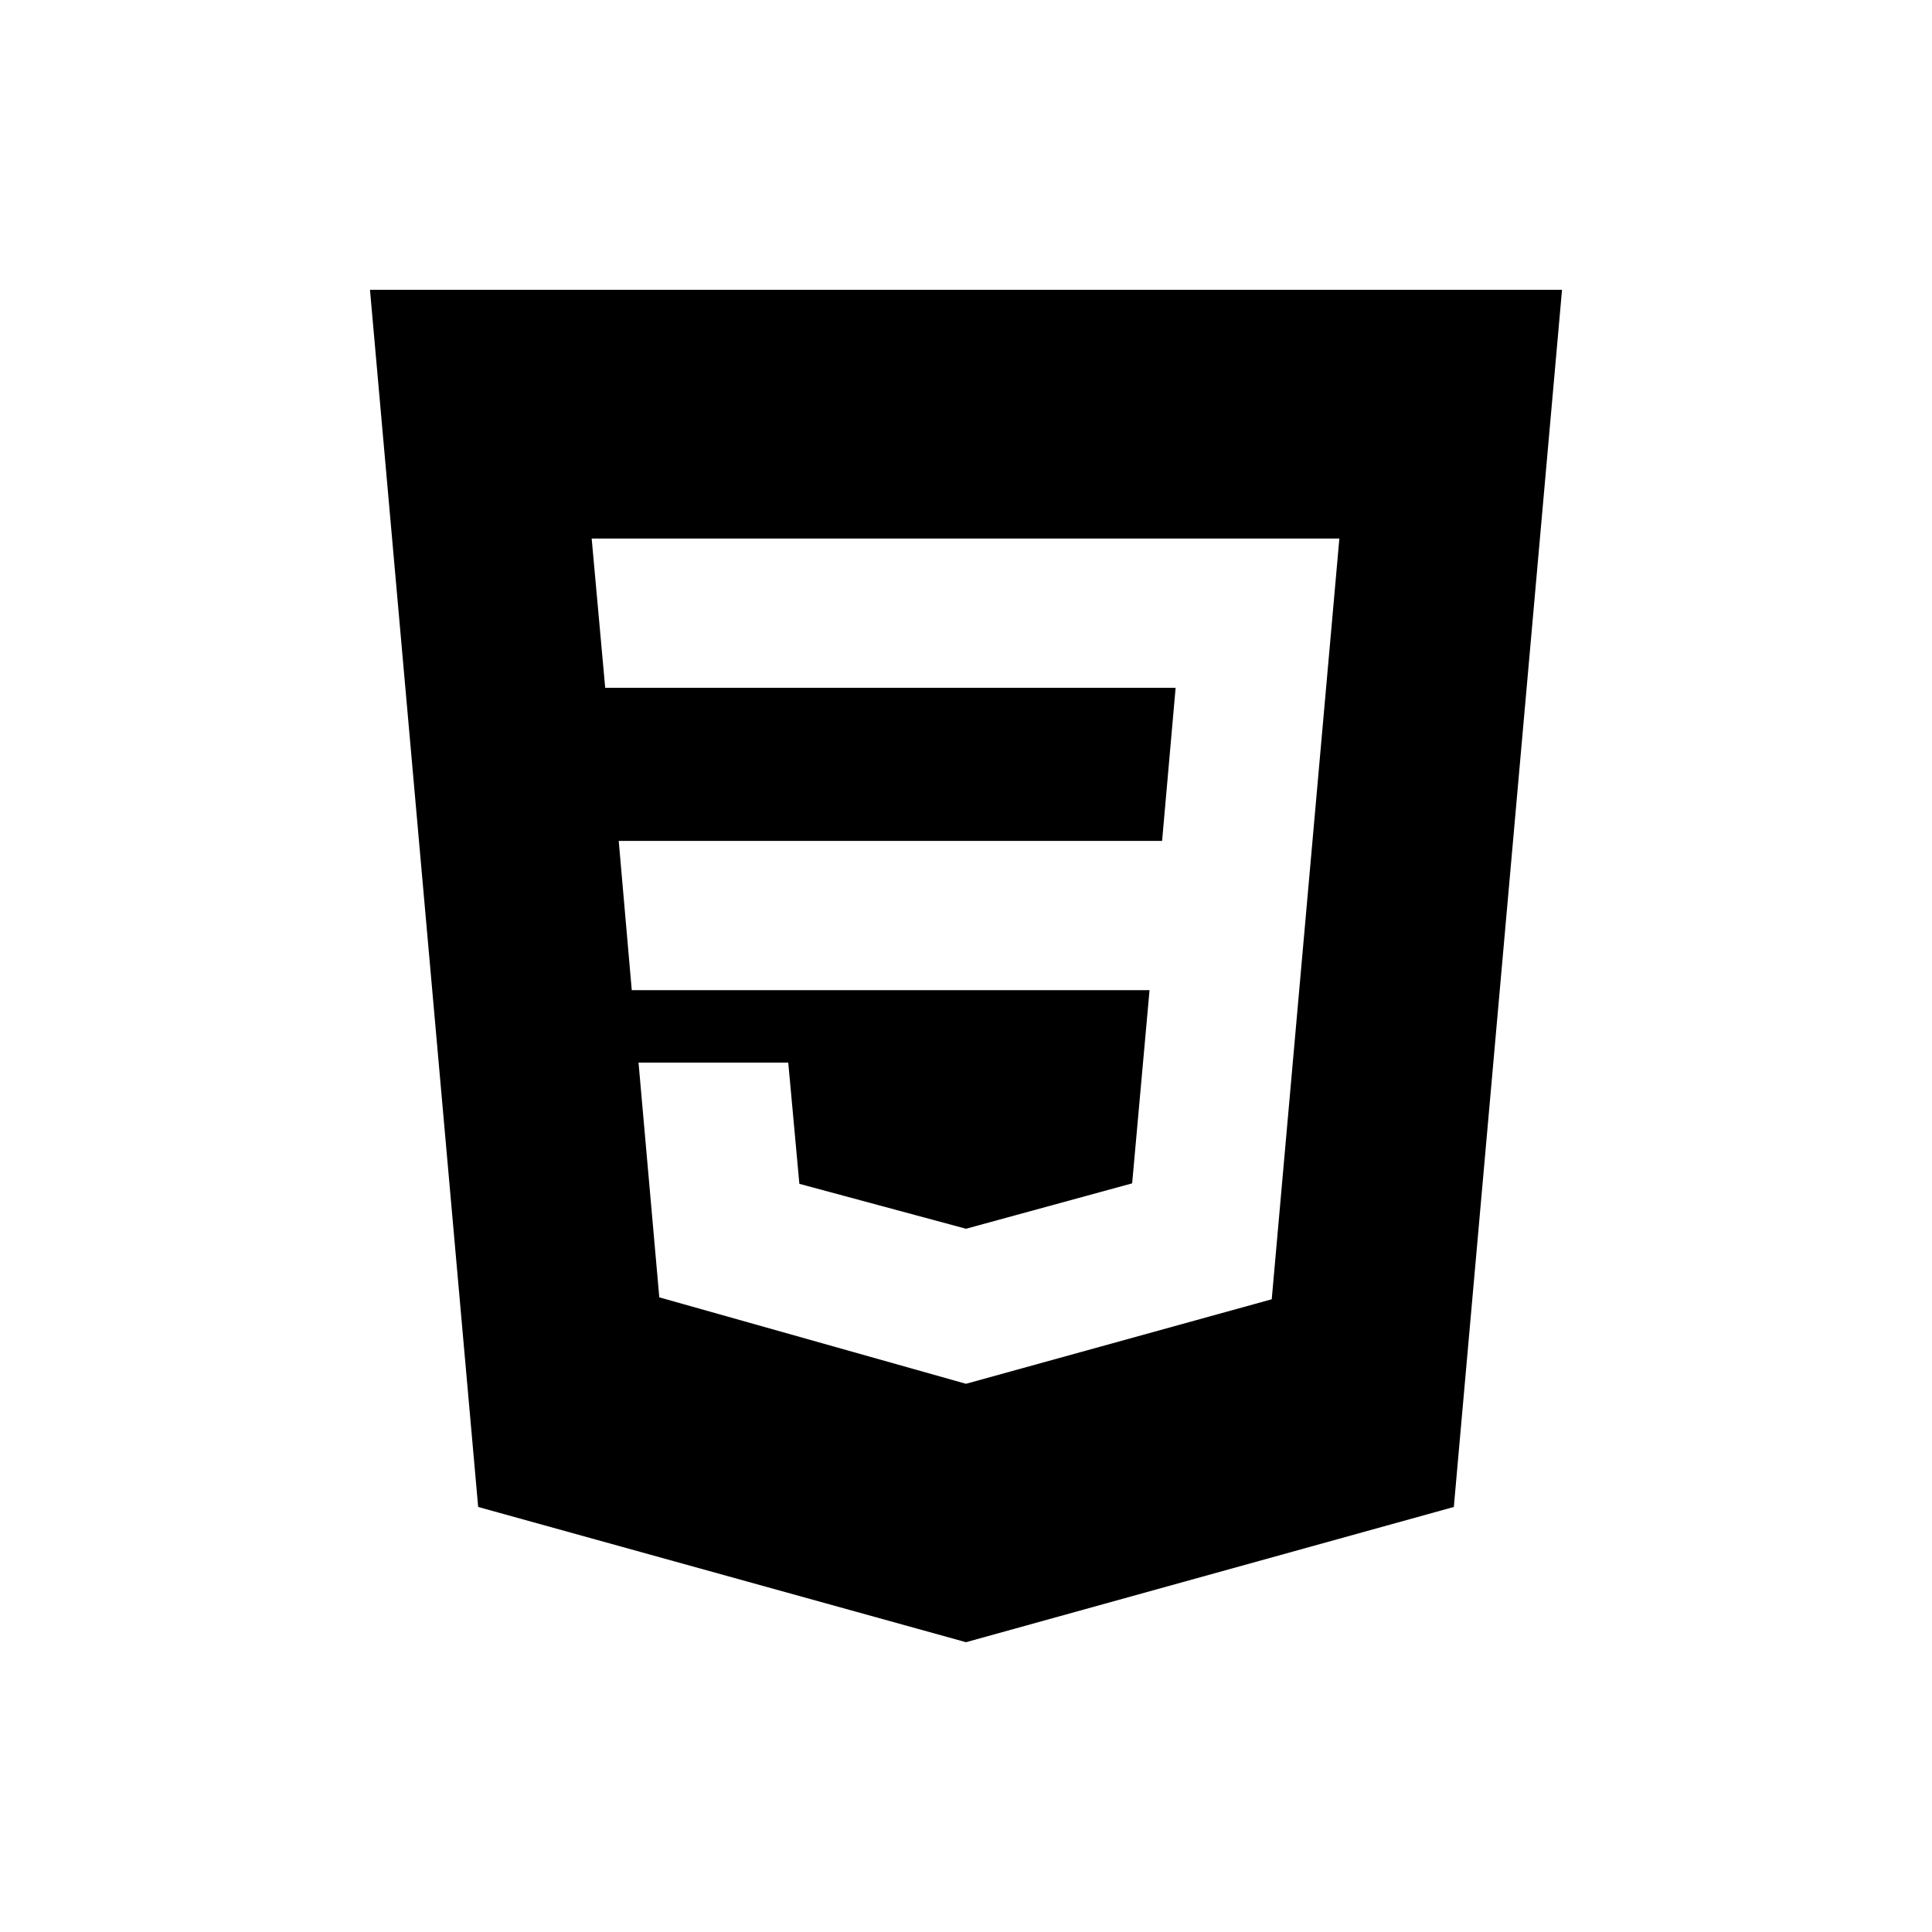
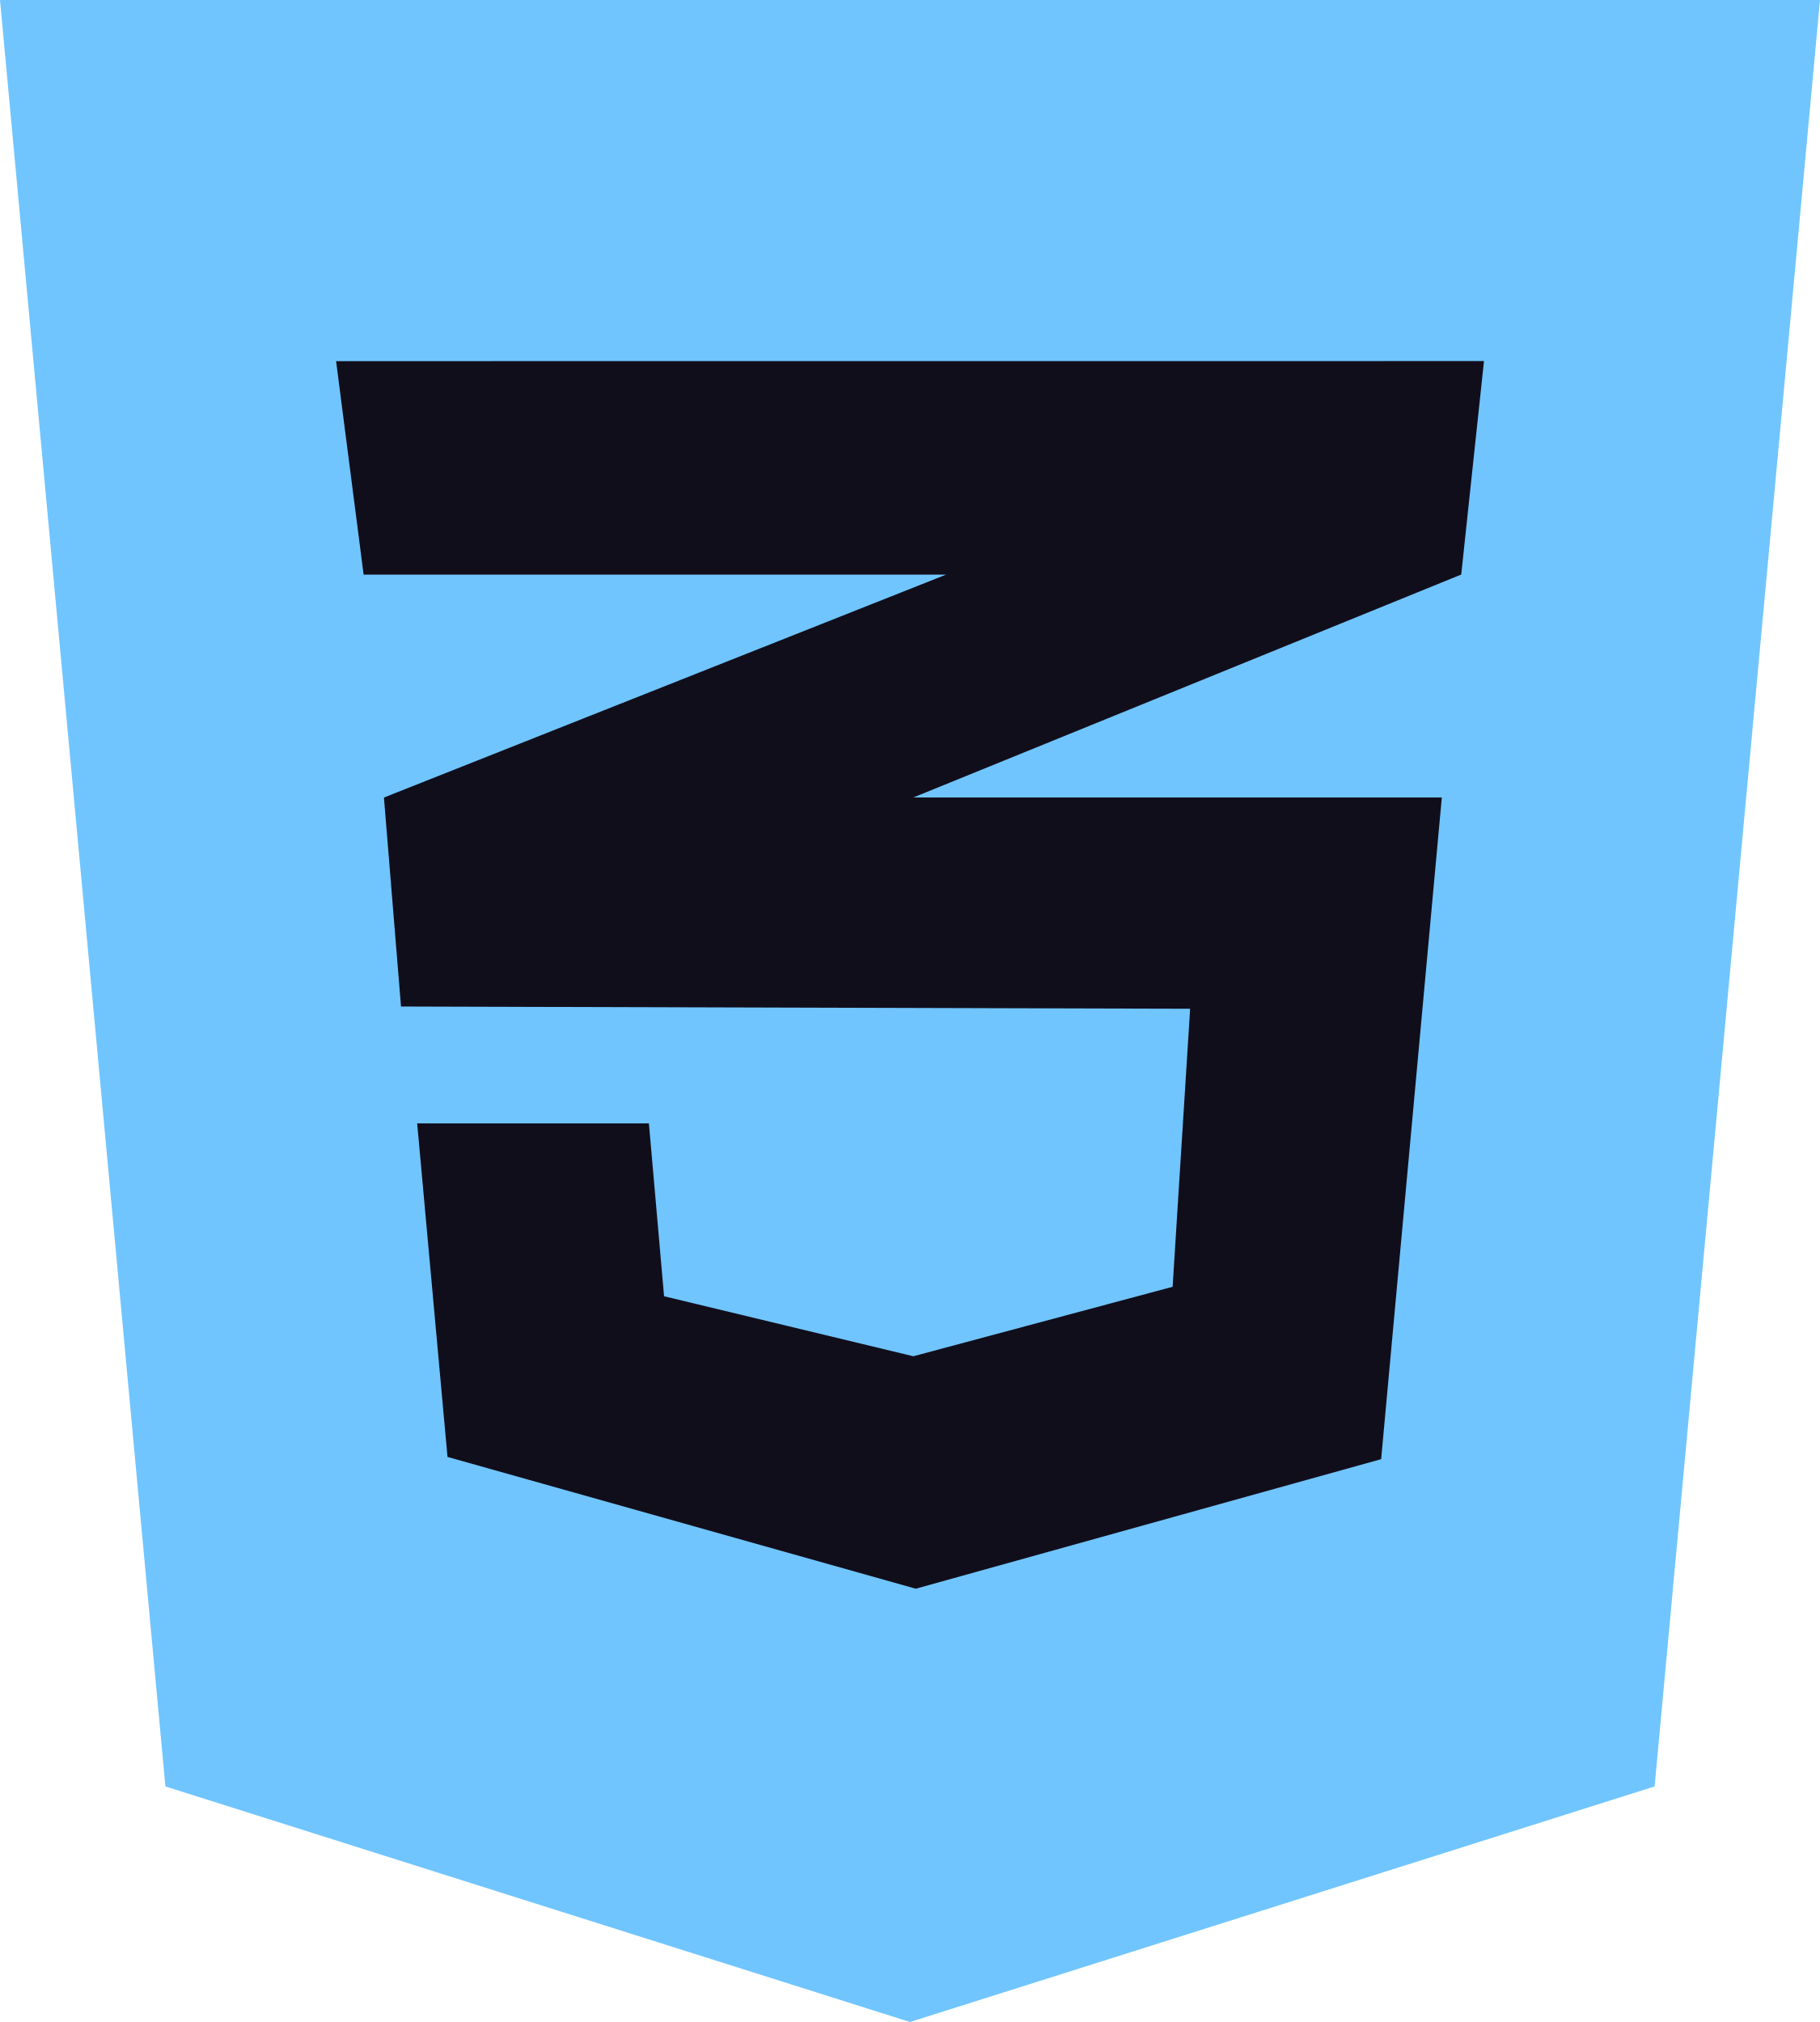
- <svg xmlns="http://www.w3.org/2000/svg" viewBox="0 0 40 40">
-   <g id="CSS3">
-     <path d="M32.34,6,30.1,31.2,20,34,9.9,31.2,7.66,6ZM13.22,22l.43,4.86L20,28.65h0l6.33-1.75,1.4-15.75H12.25l.28,3.09H24.34l-.28,3.17H12.81l.27,3.09H23.8l-.36,4L20,25.44h0l-3.45-.93L16.32,22Z" />
-   </g>
+ <svg xmlns="http://www.w3.org/2000/svg" width="180" height="200" viewBox="0 0 180 200" fill="none">
+   <rect x="22" y="18" width="130" height="145" fill="#110E1B" />
+   <path d="M0 0L16.358 176.7L90 200L163.643 176.7L180 0H0ZM146.768 35.714L144.517 56.829L90.33 78.879H142.598L136.597 144.329L90.57 157.143L44.258 144.107L41.258 111.114H64.177L65.677 128.214L90.33 134.15L115.972 127.279L117.705 99.779L39.66 99.557L37.972 78.886L93.57 56.836H35.962L33.24 35.721L146.768 35.714Z" fill="#70C5FE" />
</svg>
